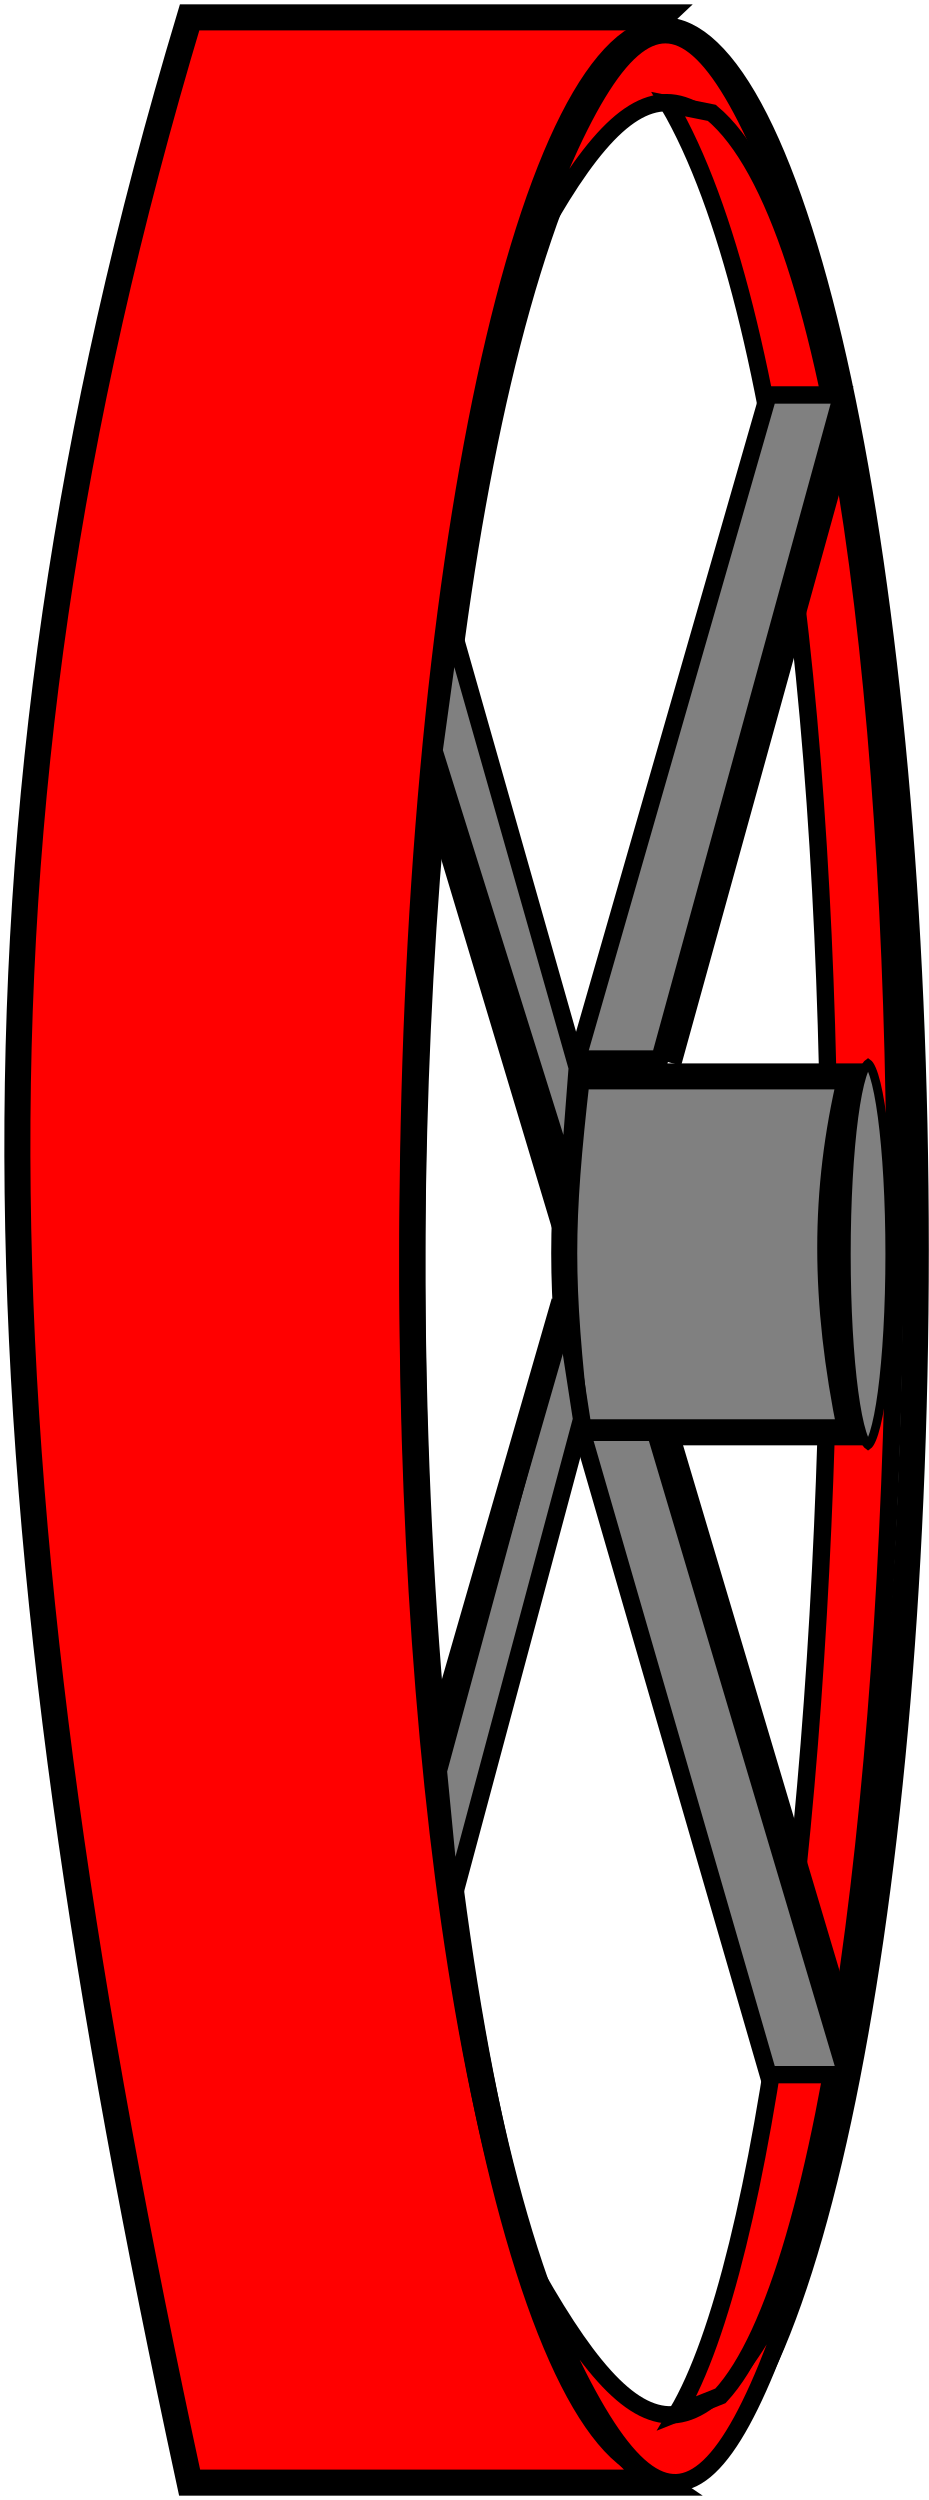
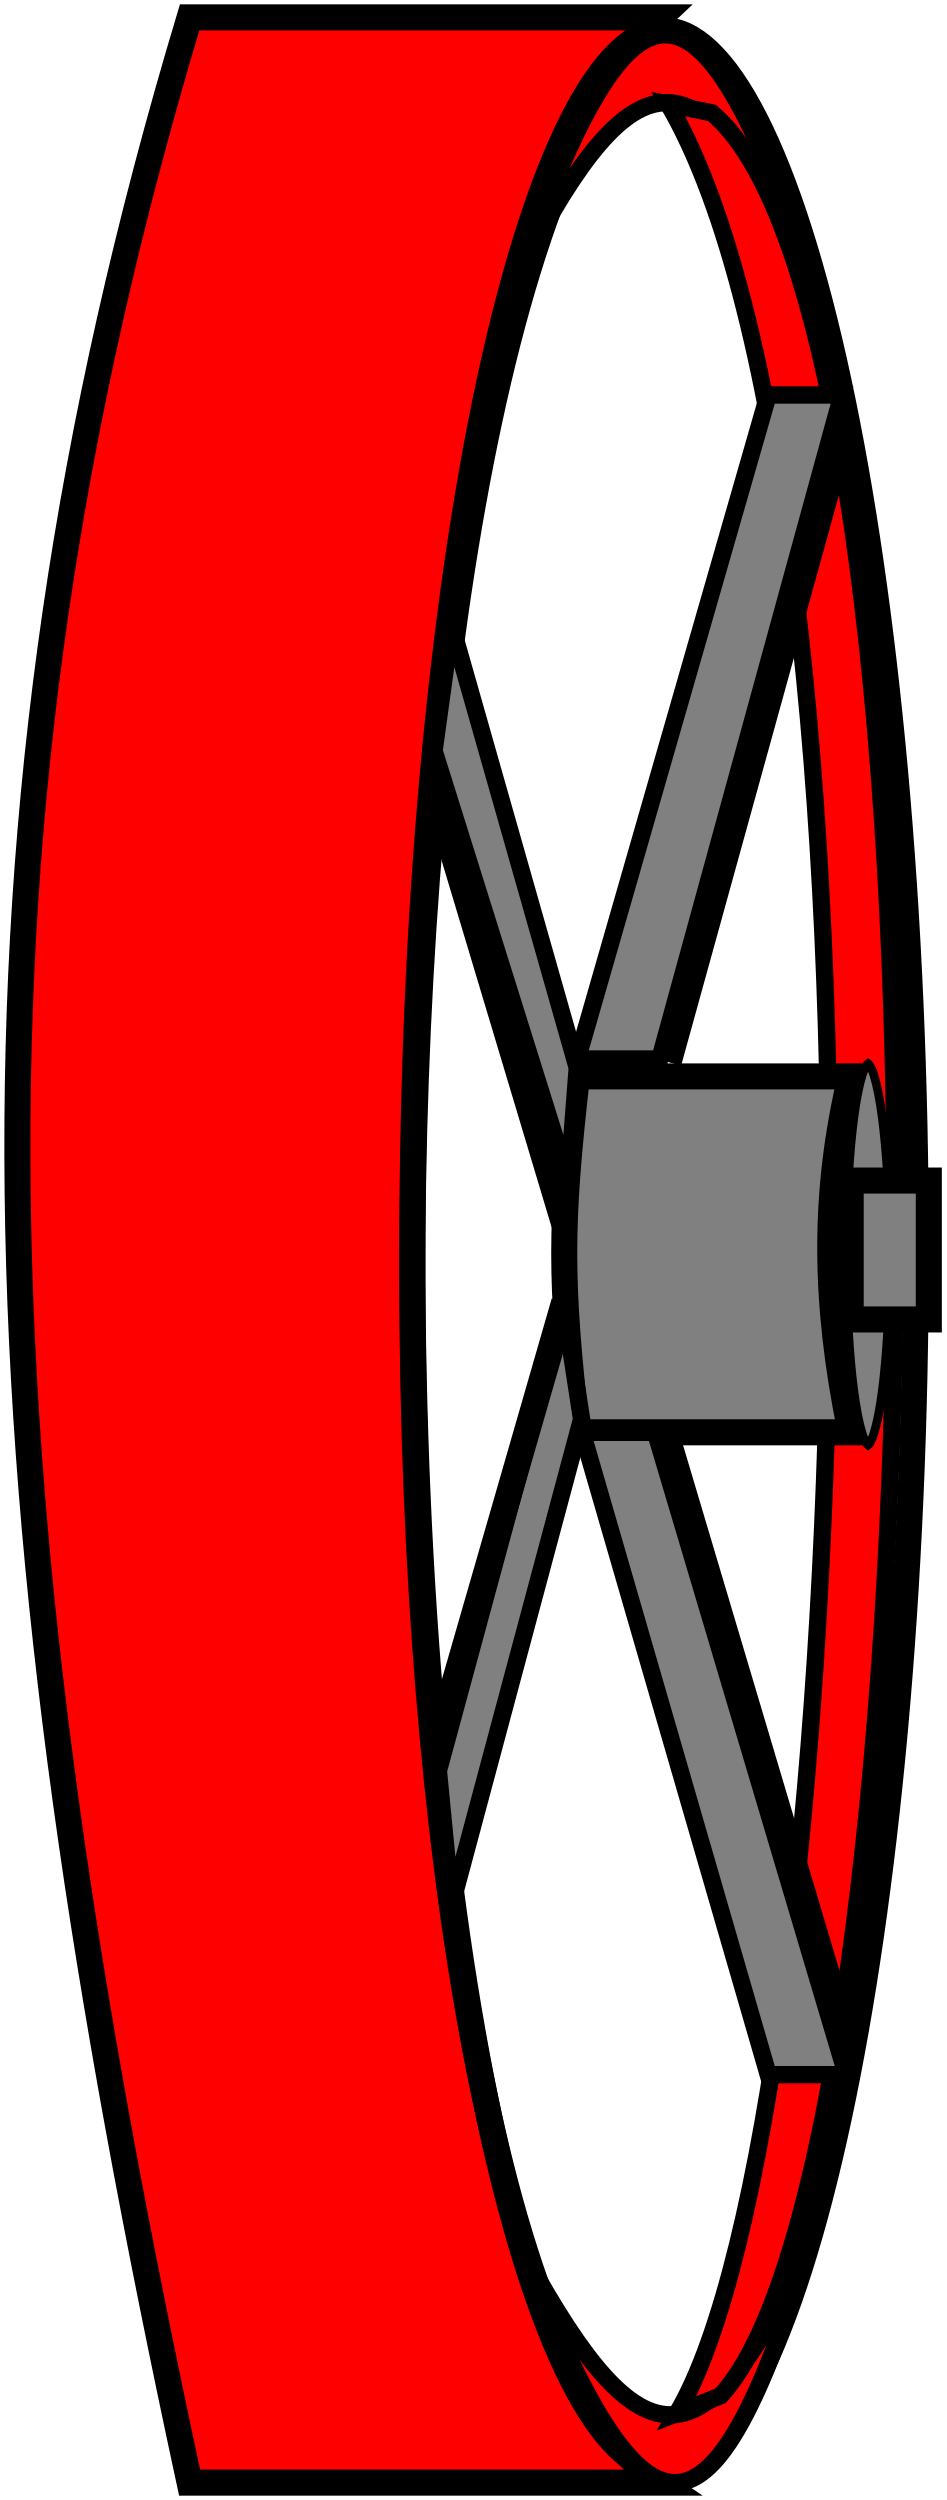
- <svg xmlns="http://www.w3.org/2000/svg" width="107" height="288" viewBox="0 0 107 288" fill="none">
+ <svg xmlns="http://www.w3.org/2000/svg" width="109" height="288" viewBox="0 0 109 288" fill="none">
  <path d="M21.843 286C-2.476 173.393 -6.669 96.967 21.843 2H76C37.5 38 38.5 261 76 286H21.843Z" fill="#FF0000" stroke="black" stroke-width="3" />
  <path d="M105.5 144C105.5 183.139 102.091 218.528 96.6 244.094C93.852 256.889 90.599 267.143 87.034 274.162C85.251 277.673 83.428 280.299 81.612 282.029C79.803 283.752 78.099 284.5 76.5 284.5C74.901 284.5 73.197 283.752 71.388 282.029C69.572 280.299 67.749 277.673 65.966 274.162C62.401 267.143 59.148 256.889 56.4 244.094C50.909 218.528 47.5 183.139 47.5 144C47.5 104.861 50.909 69.472 56.4 43.906C59.148 31.111 62.401 20.857 65.966 13.838C67.749 10.327 69.572 7.701 71.388 5.971C73.197 4.248 74.901 3.5 76.5 3.5C78.099 3.5 79.803 4.248 81.612 5.971C83.428 7.701 85.251 10.327 87.034 13.838C90.599 20.857 93.852 31.111 96.6 43.906C102.091 69.472 105.5 104.861 105.5 144Z" stroke="black" stroke-width="3" />
  <path d="M60 31C72.923 -5.033 80.5 -4.967 93 31C80.508 5.504 73.29 5.369 60 31Z" fill="#FF0000" stroke="black" stroke-width="2" />
  <path d="M93.399 258.298C82.069 294.863 74.496 295.13 60.431 259.745C74.029 284.669 81.246 284.487 93.399 258.298Z" fill="#FF0000" stroke="black" stroke-width="2" />
  <path d="M82 13L77 12C104.5 59 98.5 243.5 78 278L83 276C108.5 248.5 111.5 37.5 82 13Z" fill="#FF0000" stroke="black" stroke-width="2" />
  <path d="M66.472 165C64.509 147.314 64.509 141.284 66.472 124H98C94.86 137.265 94.86 149.725 98 165H66.472Z" fill="#808080" stroke="black" stroke-width="3" />
  <path d="M102.5 144.5C102.5 150.698 102.165 156.3 101.626 160.344C101.356 162.369 101.037 163.984 100.691 165.082C100.517 165.634 100.345 166.026 100.186 166.27C100.094 166.41 100.031 166.467 100 166.489C99.969 166.467 99.906 166.41 99.814 166.27C99.655 166.026 99.483 165.634 99.309 165.082C98.963 163.984 98.644 162.369 98.374 160.344C97.835 156.3 97.5 150.698 97.5 144.5C97.5 138.302 97.835 132.7 98.374 128.656C98.644 126.631 98.963 125.016 99.309 123.918C99.483 123.366 99.655 122.974 99.814 122.73C99.906 122.59 99.969 122.533 100 122.511C100.031 122.533 100.094 122.59 100.186 122.73C100.345 122.974 100.517 123.366 100.691 123.918C101.037 125.016 101.356 126.631 101.626 128.656C102.165 132.7 102.5 138.302 102.5 144.5Z" fill="#808080" stroke="black" />
+   <path d="M107 136H98V152H107V136Z" fill="#808080" stroke="black" stroke-width="3" />
  <path d="M75.5 165H67.055L88.5 239H97.5L75.5 165Z" fill="#808080" stroke="black" stroke-width="2" />
  <path d="M77.5 166L97 231.5" stroke="black" stroke-width="2" />
  <path d="M97 45.5H88.5L66.5 122H76L97 45.5Z" fill="#808080" stroke="black" stroke-width="2" />
  <path d="M77.5 122.5L97 52" stroke="black" stroke-width="2" />
  <path d="M65.5 136L66.5 123L52 72L50 86.5L65.5 136Z" fill="#808080" stroke="black" stroke-width="2" />
  <path d="M65 141L50 91" stroke="black" stroke-width="3" />
  <path d="M67 163.5L65 150.5L50.5 204L52 219.5L67 163.5Z" fill="#808080" stroke="black" stroke-width="2" />
  <path d="M65 150L50 202" stroke="black" stroke-width="3" />
</svg>
